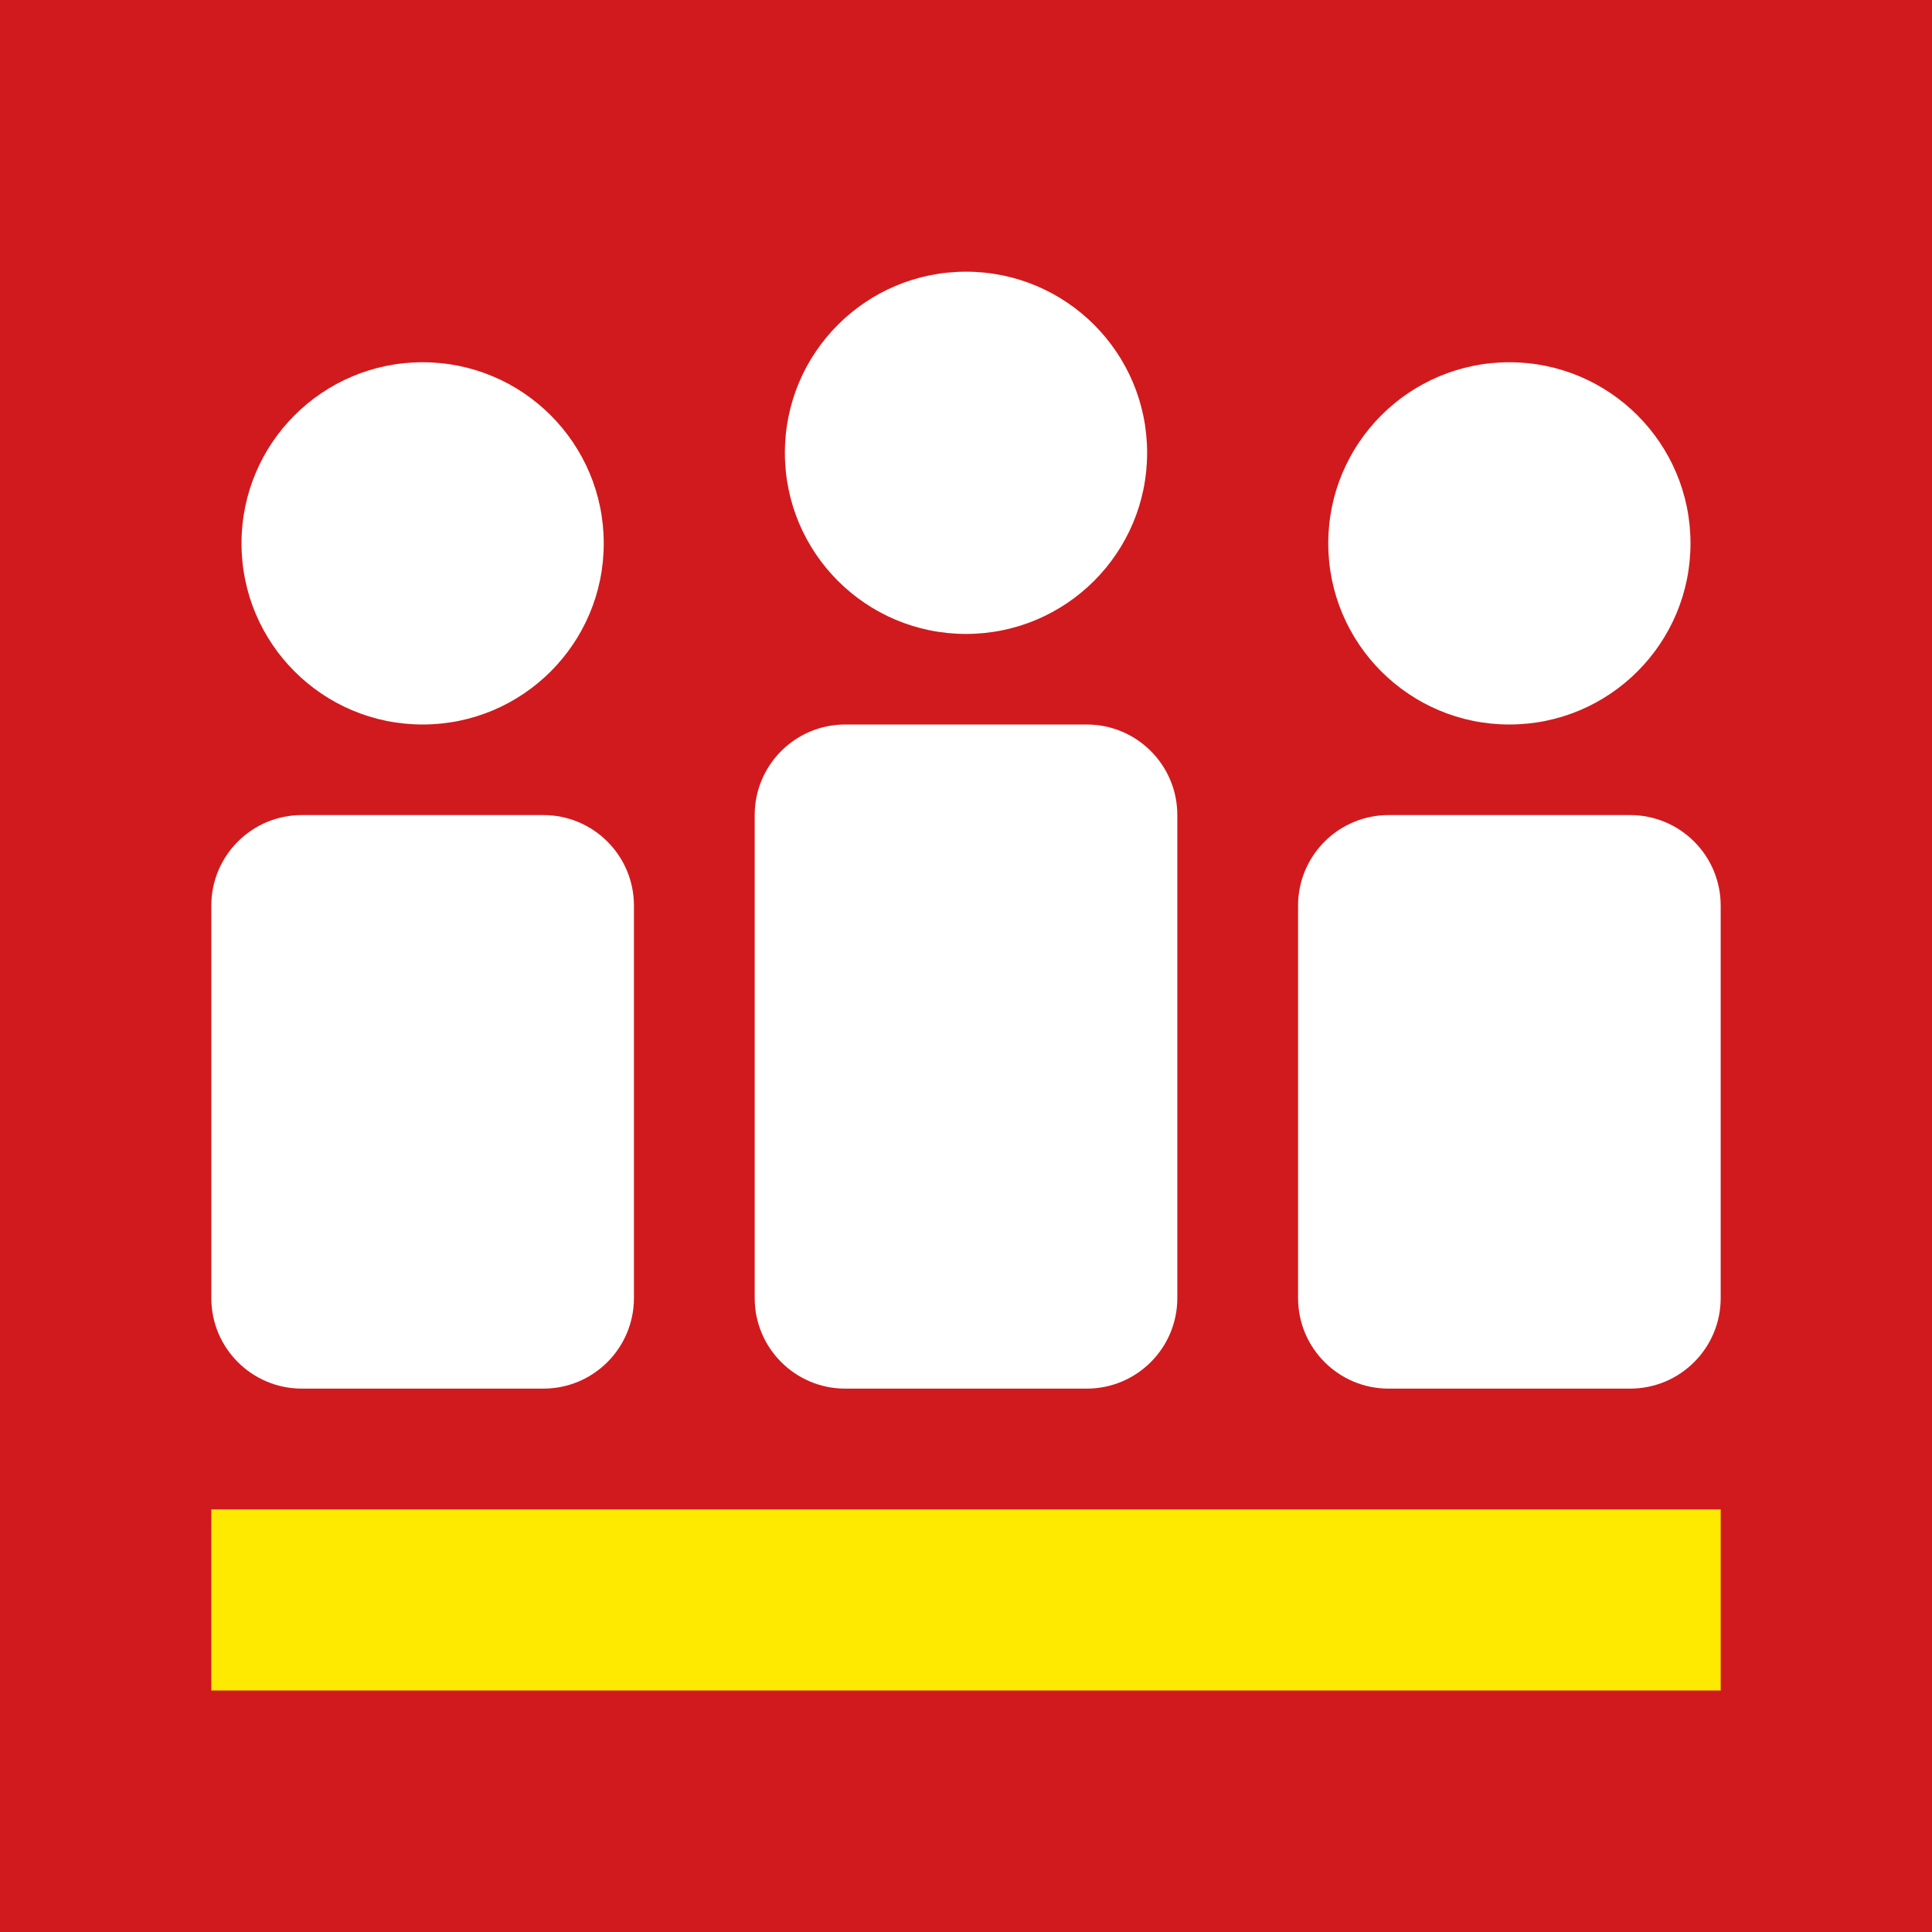
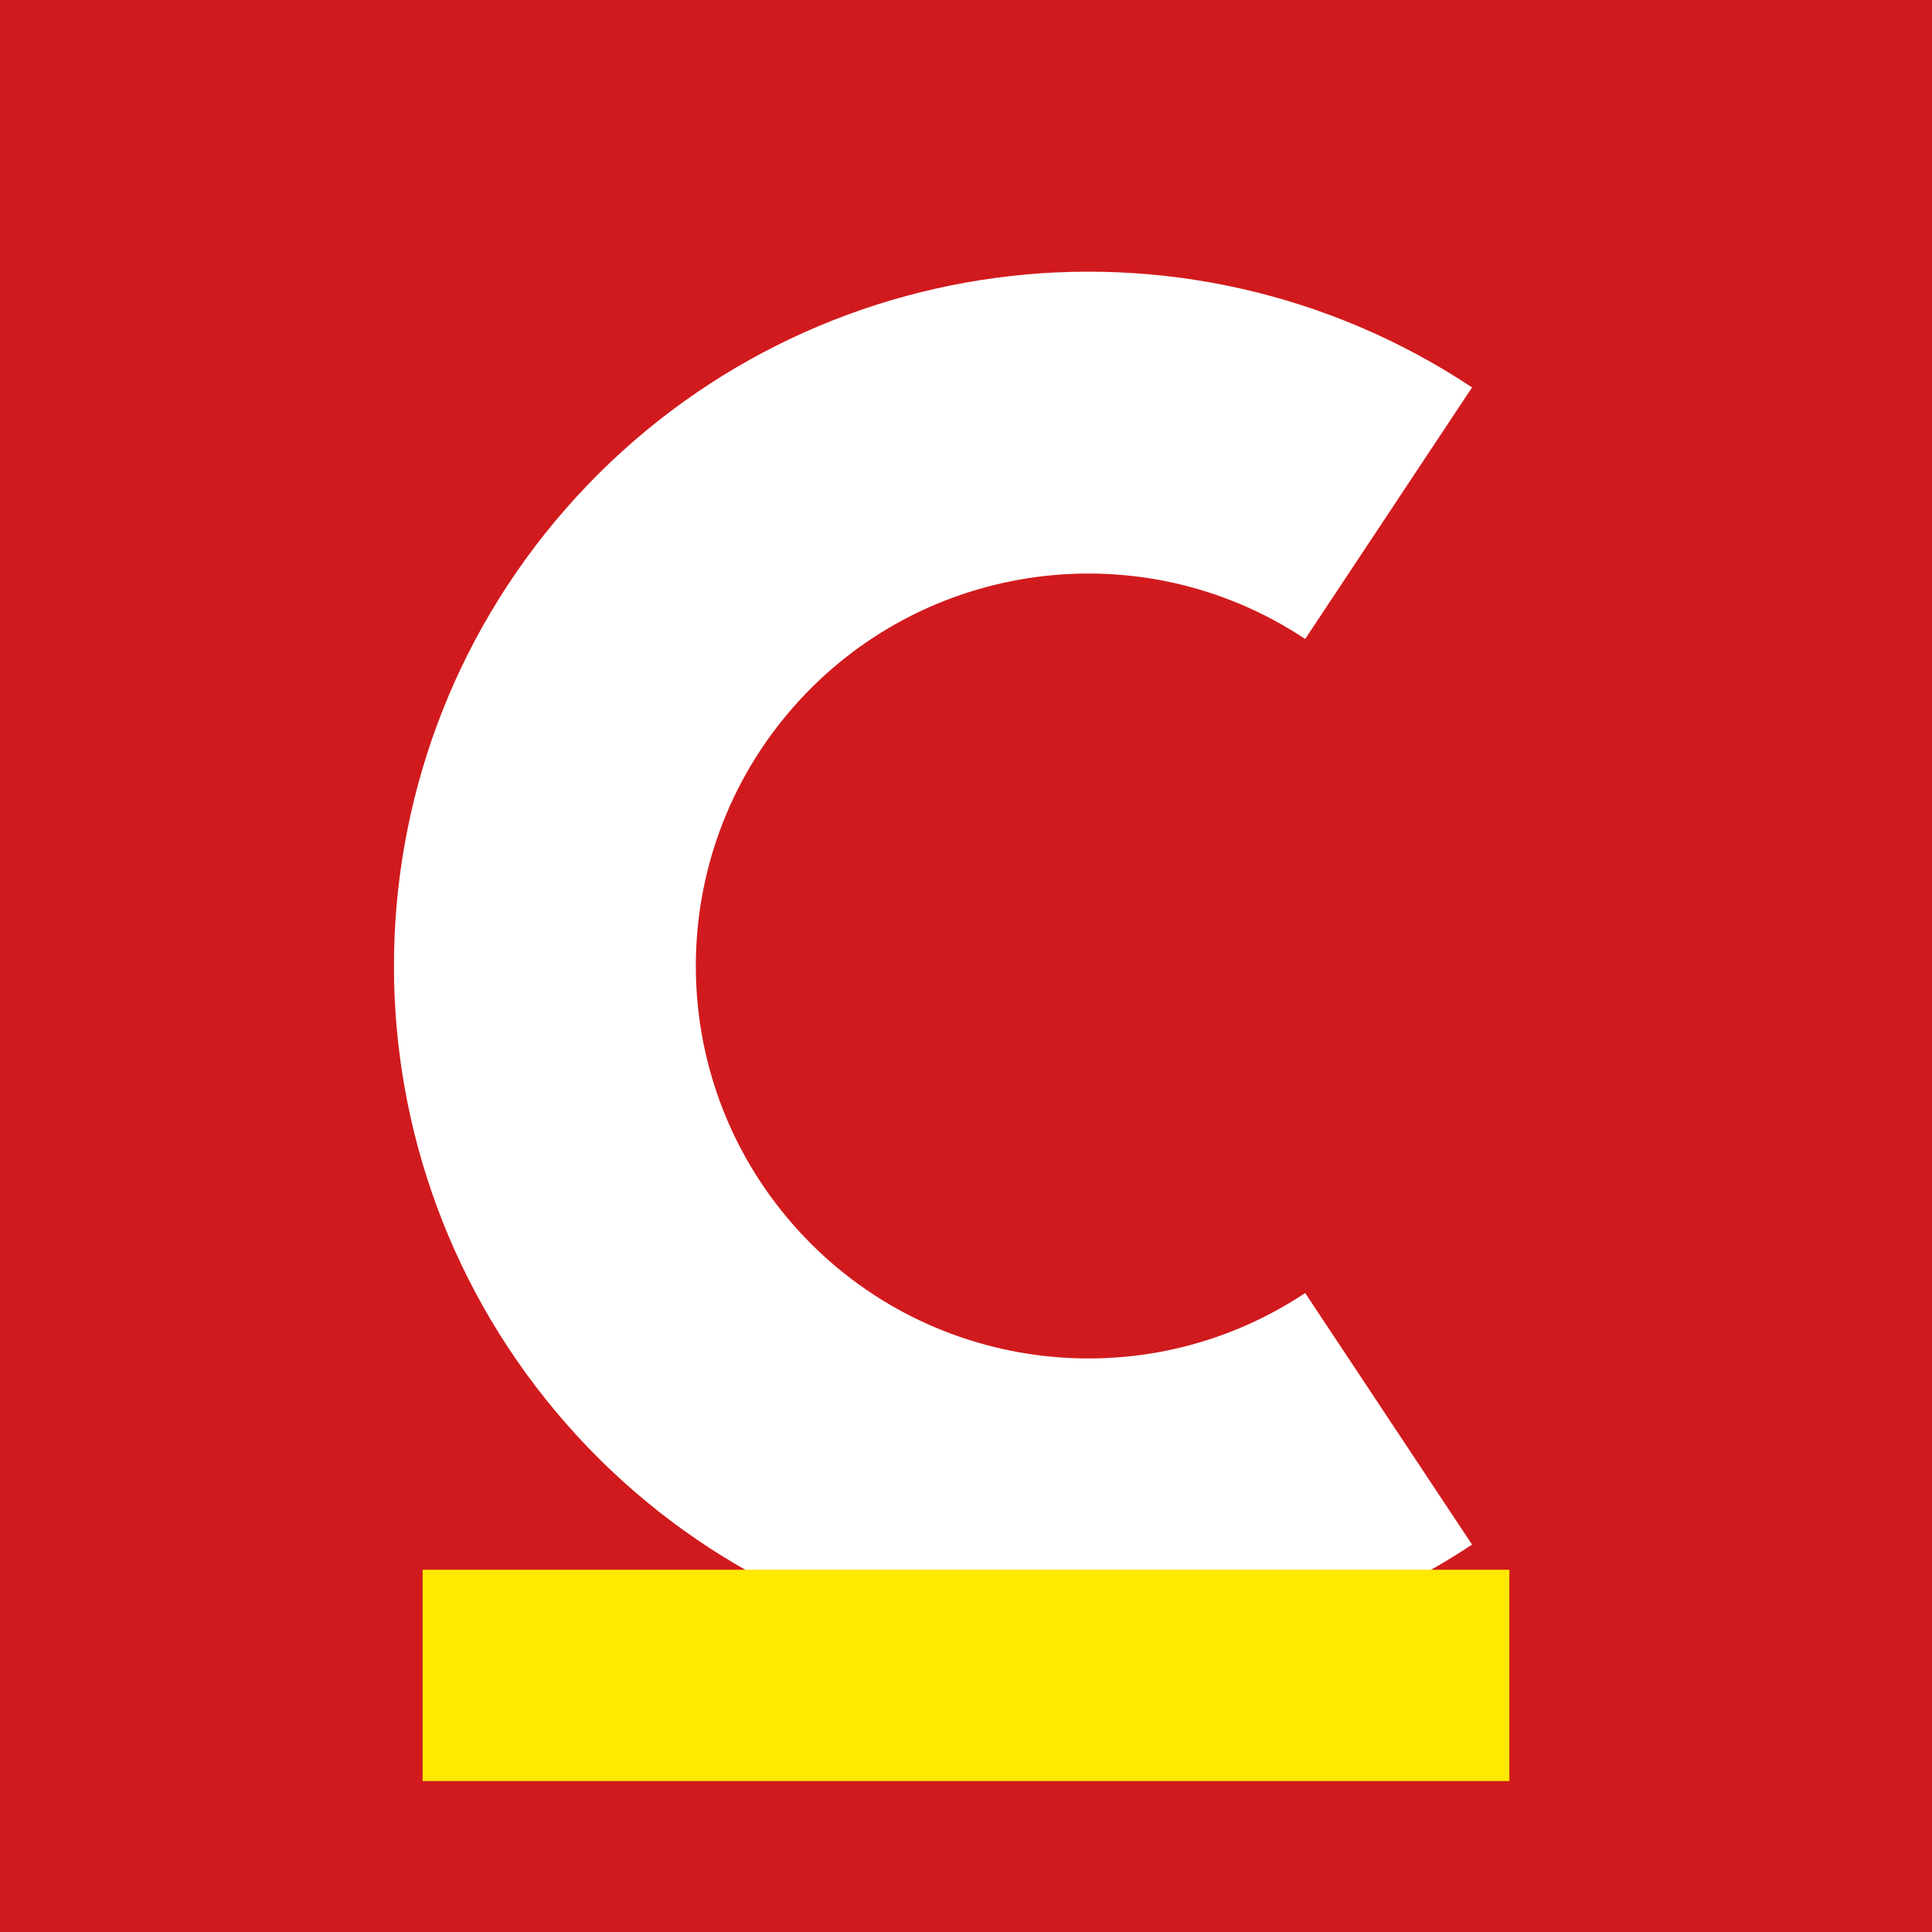
<svg xmlns="http://www.w3.org/2000/svg" viewBox="0 0 64 64">
  <rect width="64" height="64" fill="#d11a1d" />
-   <g fill="#fff">
-     <circle cx="14" cy="18" r="6" />
-     <rect x="7" y="27" width="14" height="19" rx="3" />
-     <circle cx="32" cy="15" r="6" />
-     <rect x="25" y="24" width="14" height="22" rx="3" />
-     <circle cx="50" cy="18" r="6" />
-     <rect x="43" y="27" width="14" height="19" rx="3" />
-   </g>
-   <rect x="7" y="50" width="50" height="6" fill="#fee901" />
+   <path d="M46 17a18 18 0 1 0 0 30" fill="none" stroke="#fff" stroke-width="10" />
+   <rect x="14" y="52" width="36" height="7" fill="#fee901" />
</svg>
